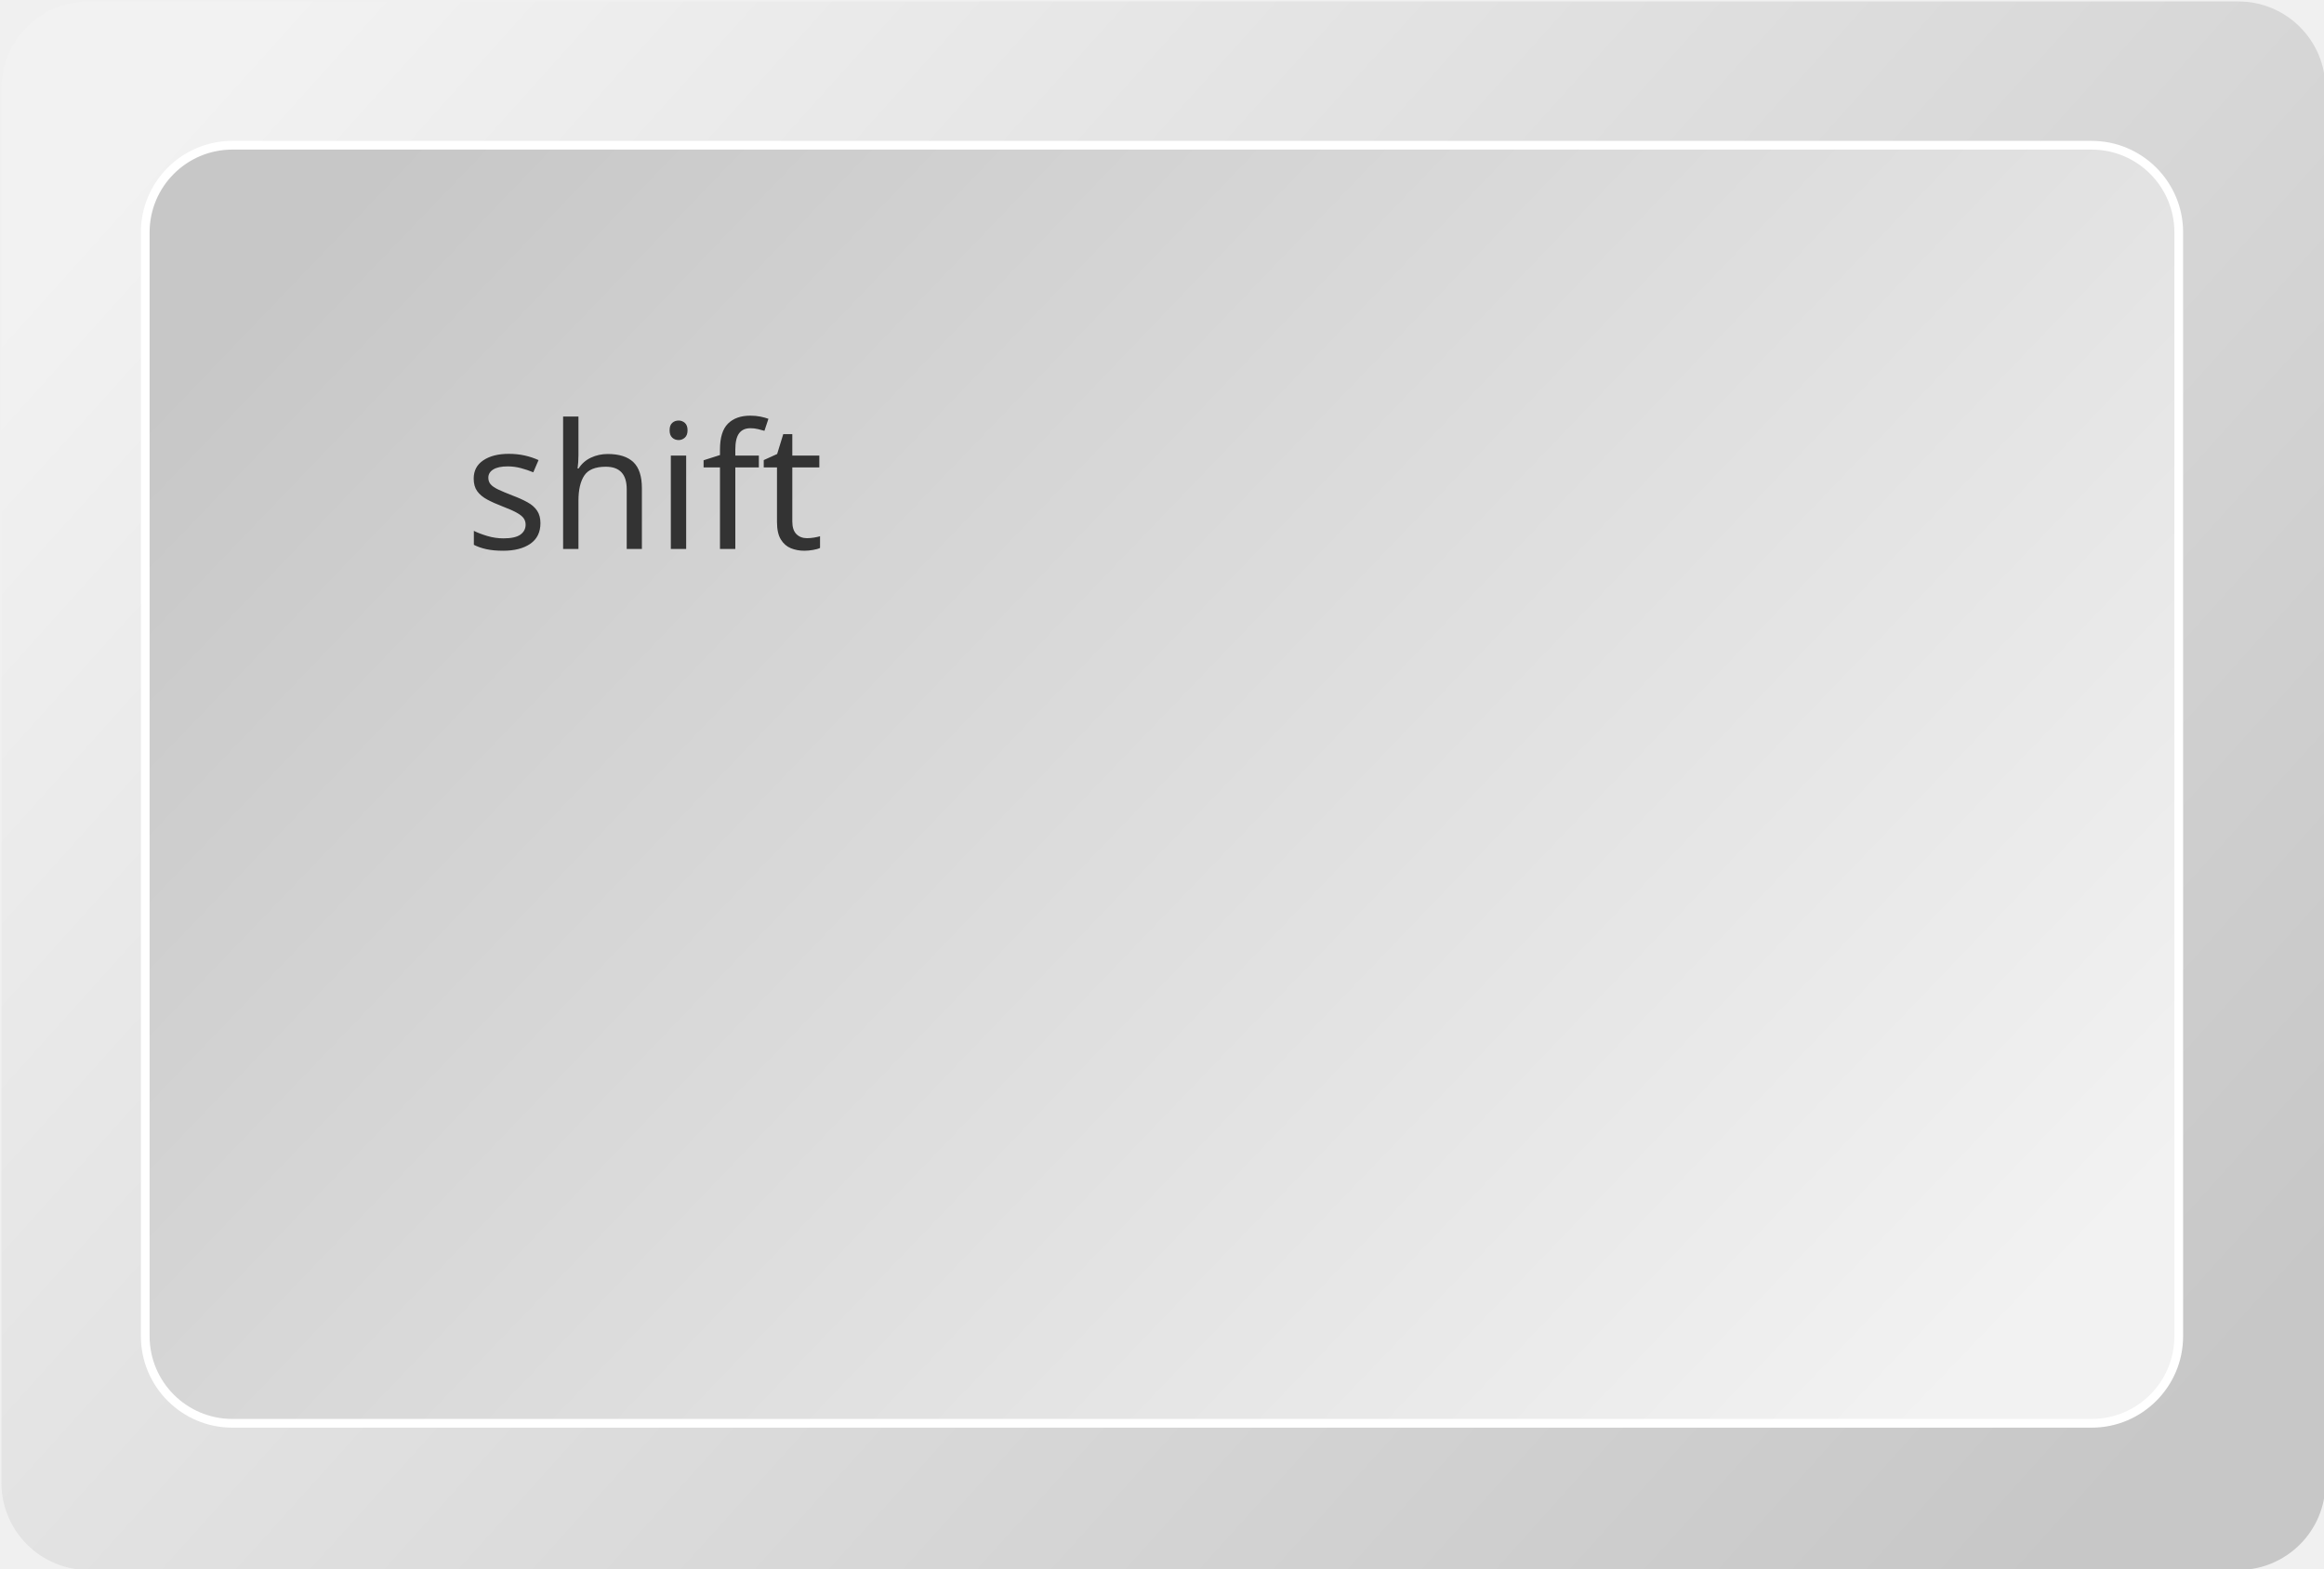
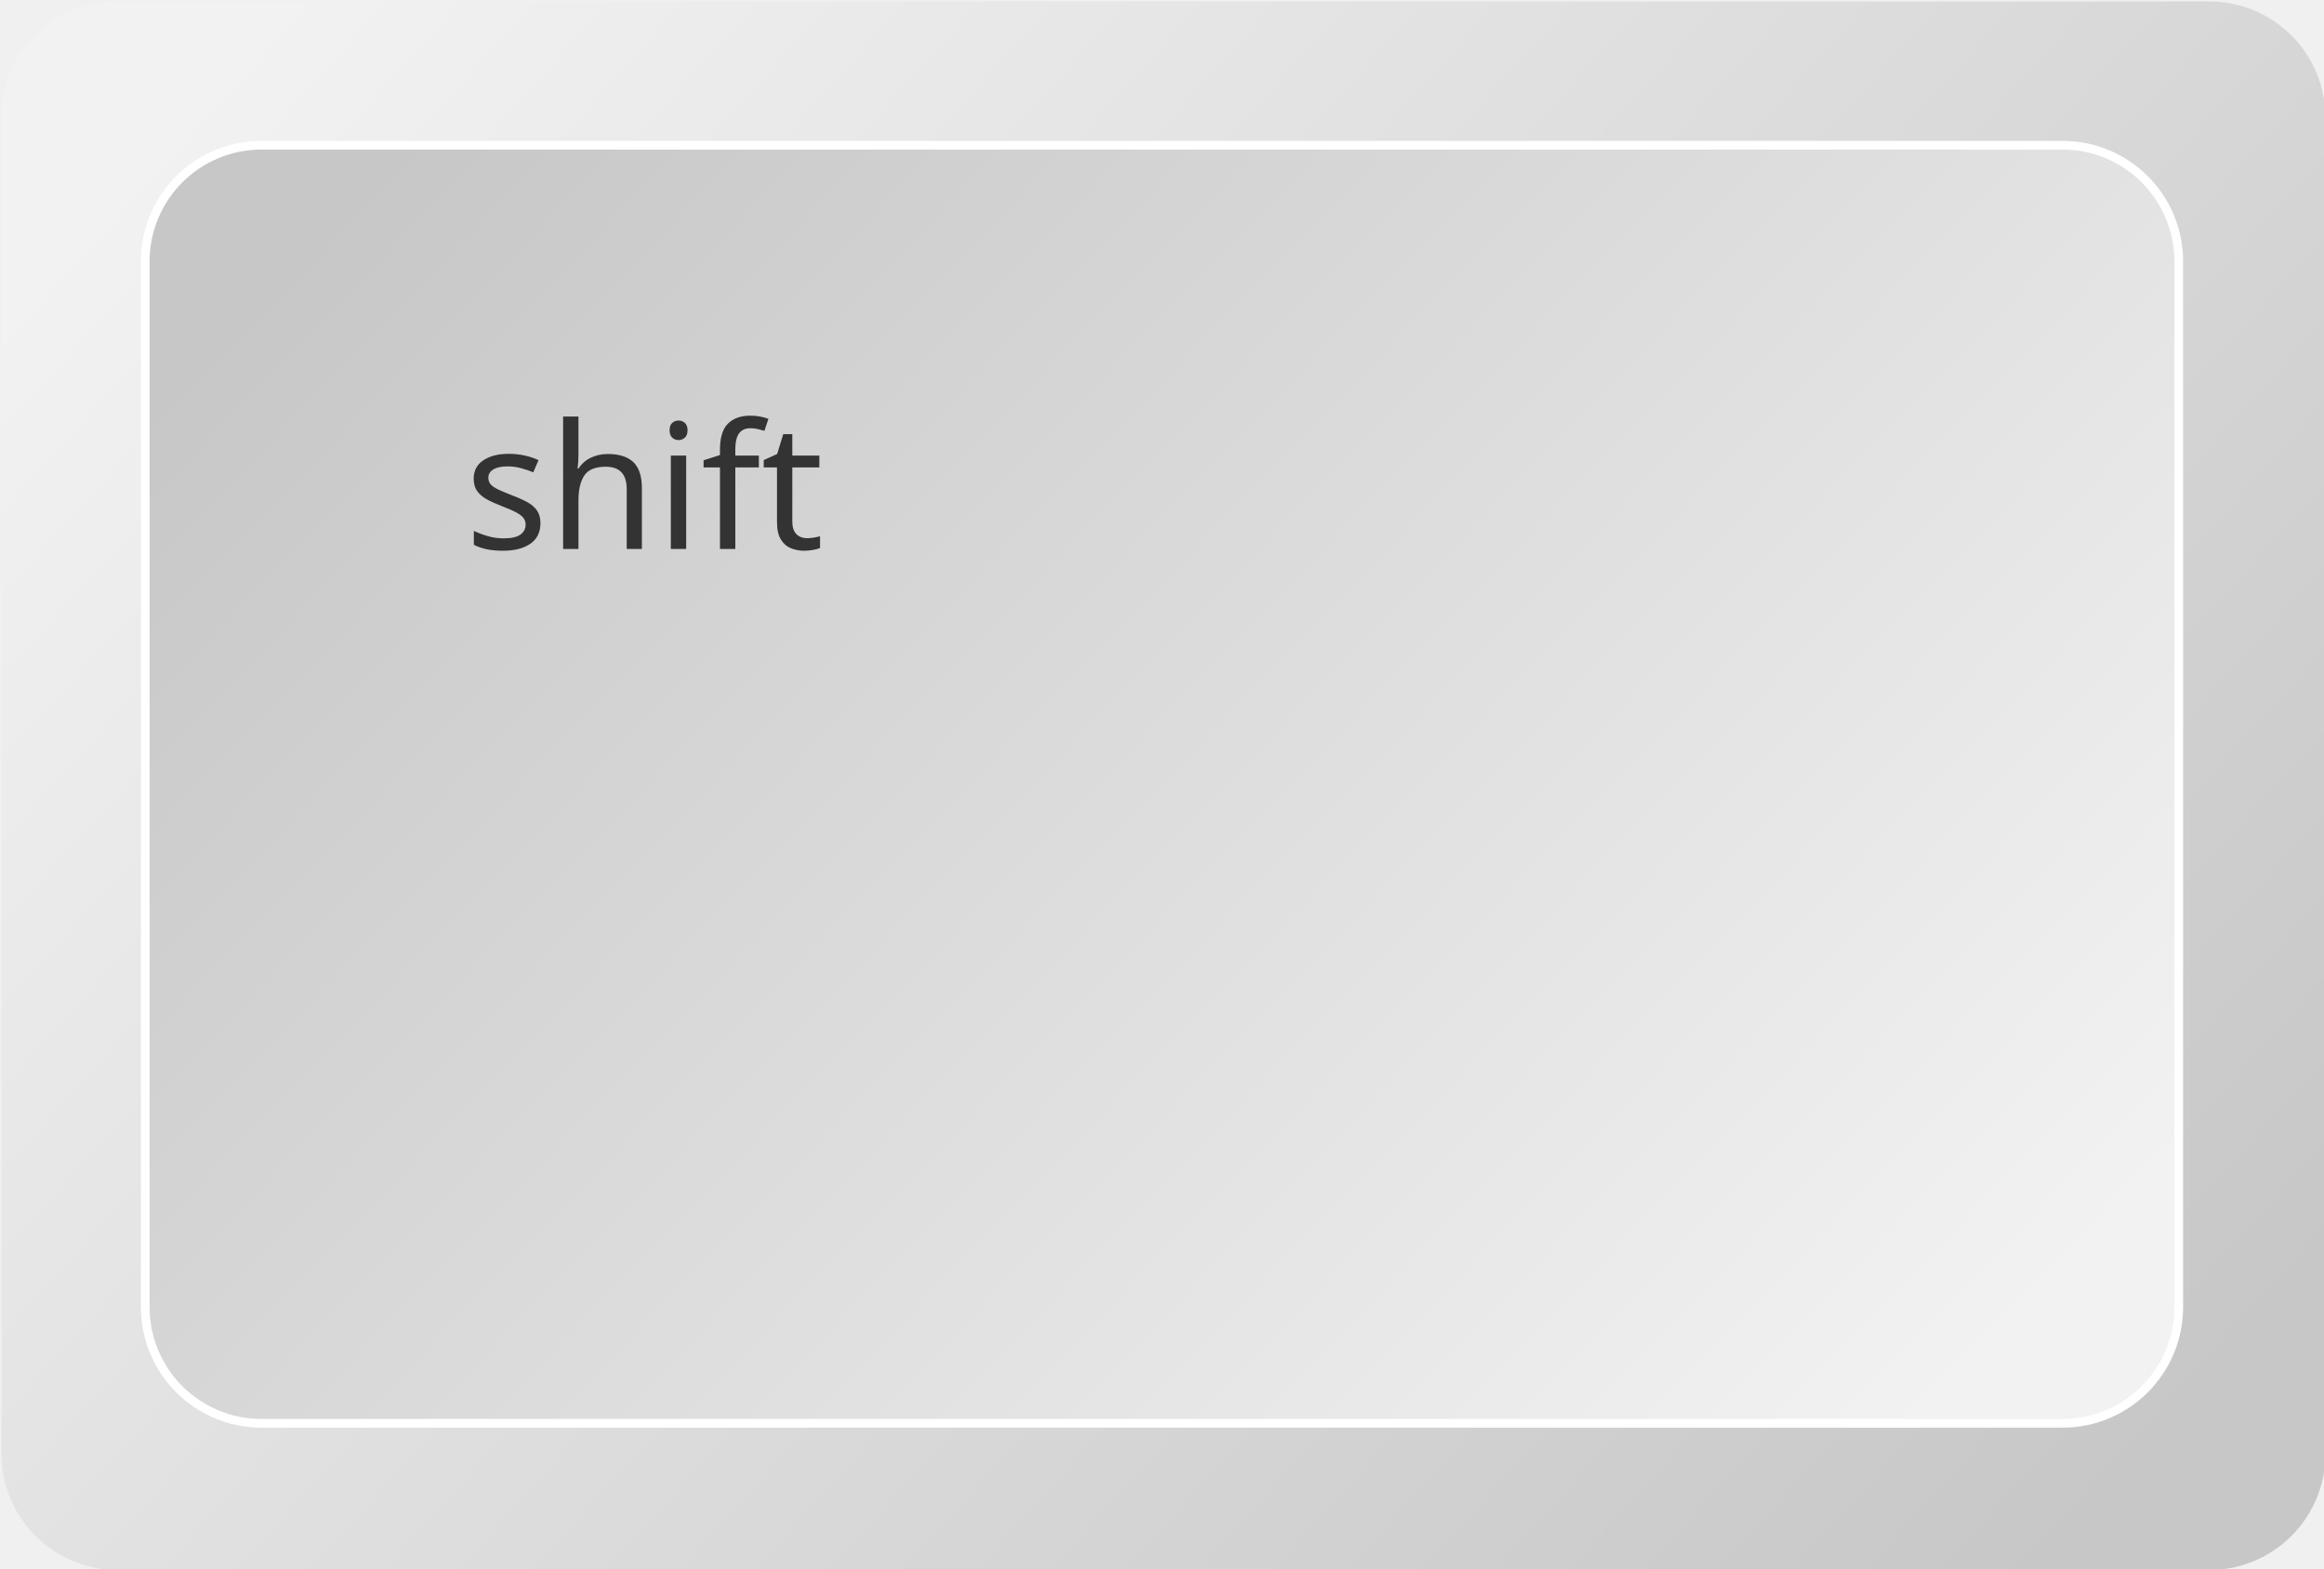
<svg xmlns="http://www.w3.org/2000/svg" fill="#000000" width="1600px" height="1080px" viewBox="0 0 1600 1080">
  <defs>
    <style>
      @font-face {
        font-family: 'CourierPrime-Regular';
        src: url('../CourierPrime-Regular.ttf');
      }
    </style>
    <linearGradient id="gradient" x1="0%" y1="20%" x2="100%" y2="80%">
      <stop offset="0%" style="stop-color:#f2f2f2;" />
      <stop offset="100%" style="stop-color:#c7c7c7;" />
    </linearGradient>
    <linearGradient id="gradient-inverse" x1="0%" y1="20%" x2="100%" y2="80%">
      <stop offset="0%" style="stop-color:#c7c7c7;" />
      <stop offset="100%" style="stop-color:#f2f2f2;" />
    </linearGradient>
  </defs>
-   <rect x="1" y="1" width="1600" height="1080" rx="60" style="fill: url(#gradient);" />
-   <rect x="100" y="100" width="1400" height="880" rx="60" style="fill: url(#gradient-inverse); stroke: white; stroke-width: 6px;" />
+   <rect x="1" y="1" width="1600" height="1080" rx="80" style="fill: url(#gradient);" />
+   <rect x="100" y="100" width="1400" height="880" rx="80" style="fill: url(#gradient-inverse); stroke: white; stroke-width: 6px;" />
  <text x="20%" y="35%" fill="#333333" font-size="120" font-family="CourierPrime-Regular" text-anchor="start" alignment-baseline="hanging">shift</text>
</svg>
